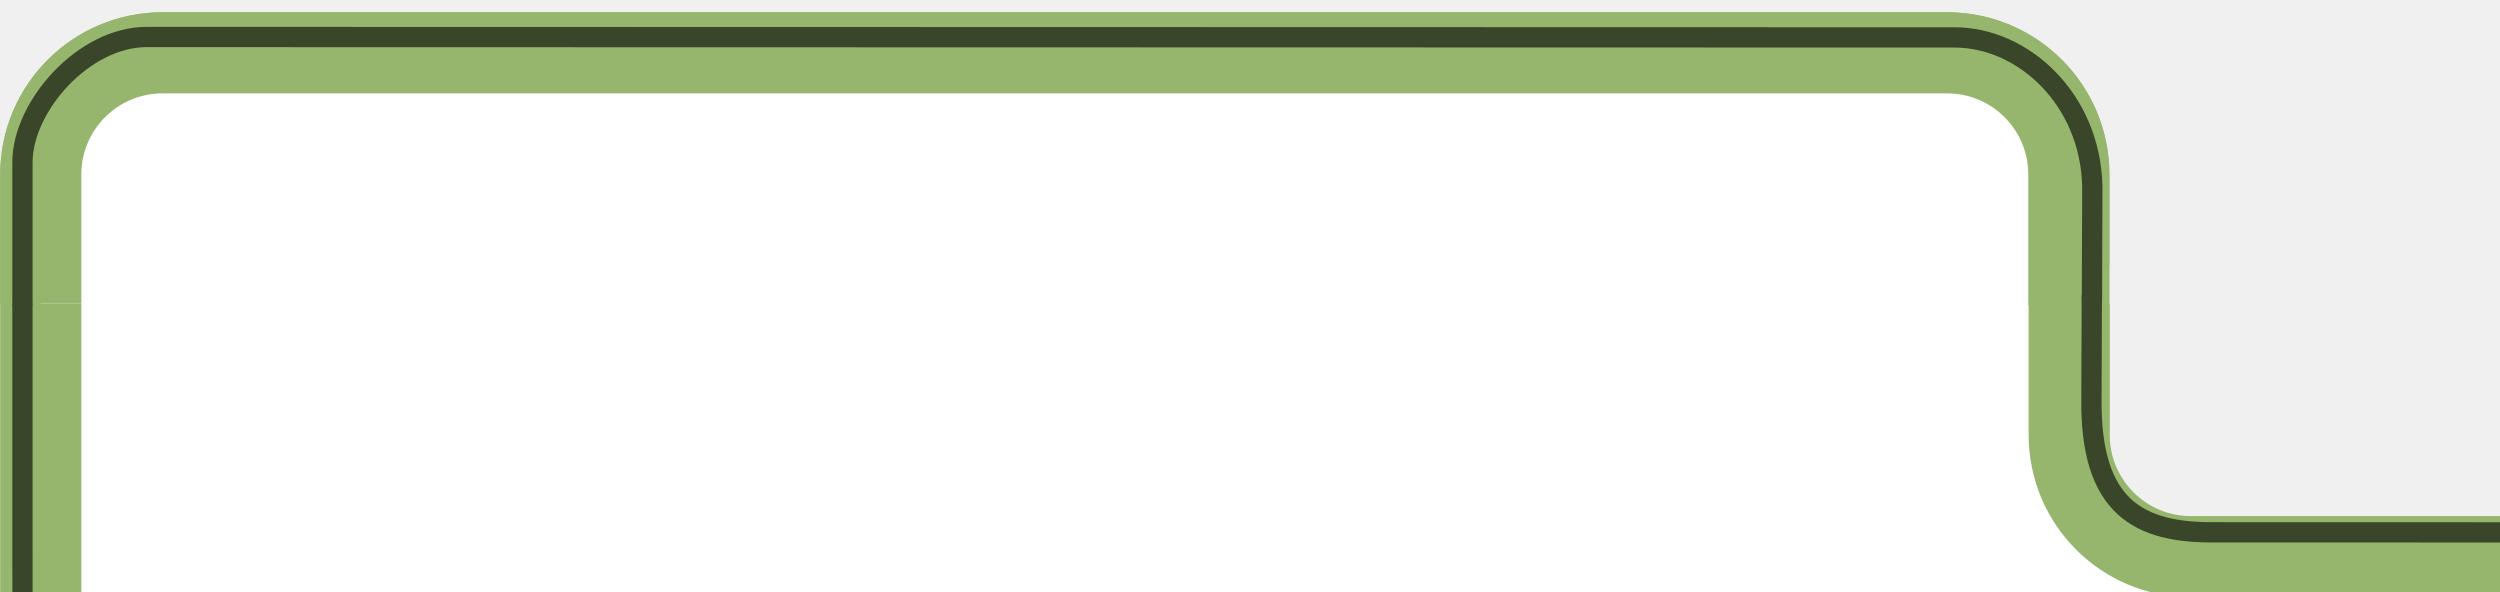
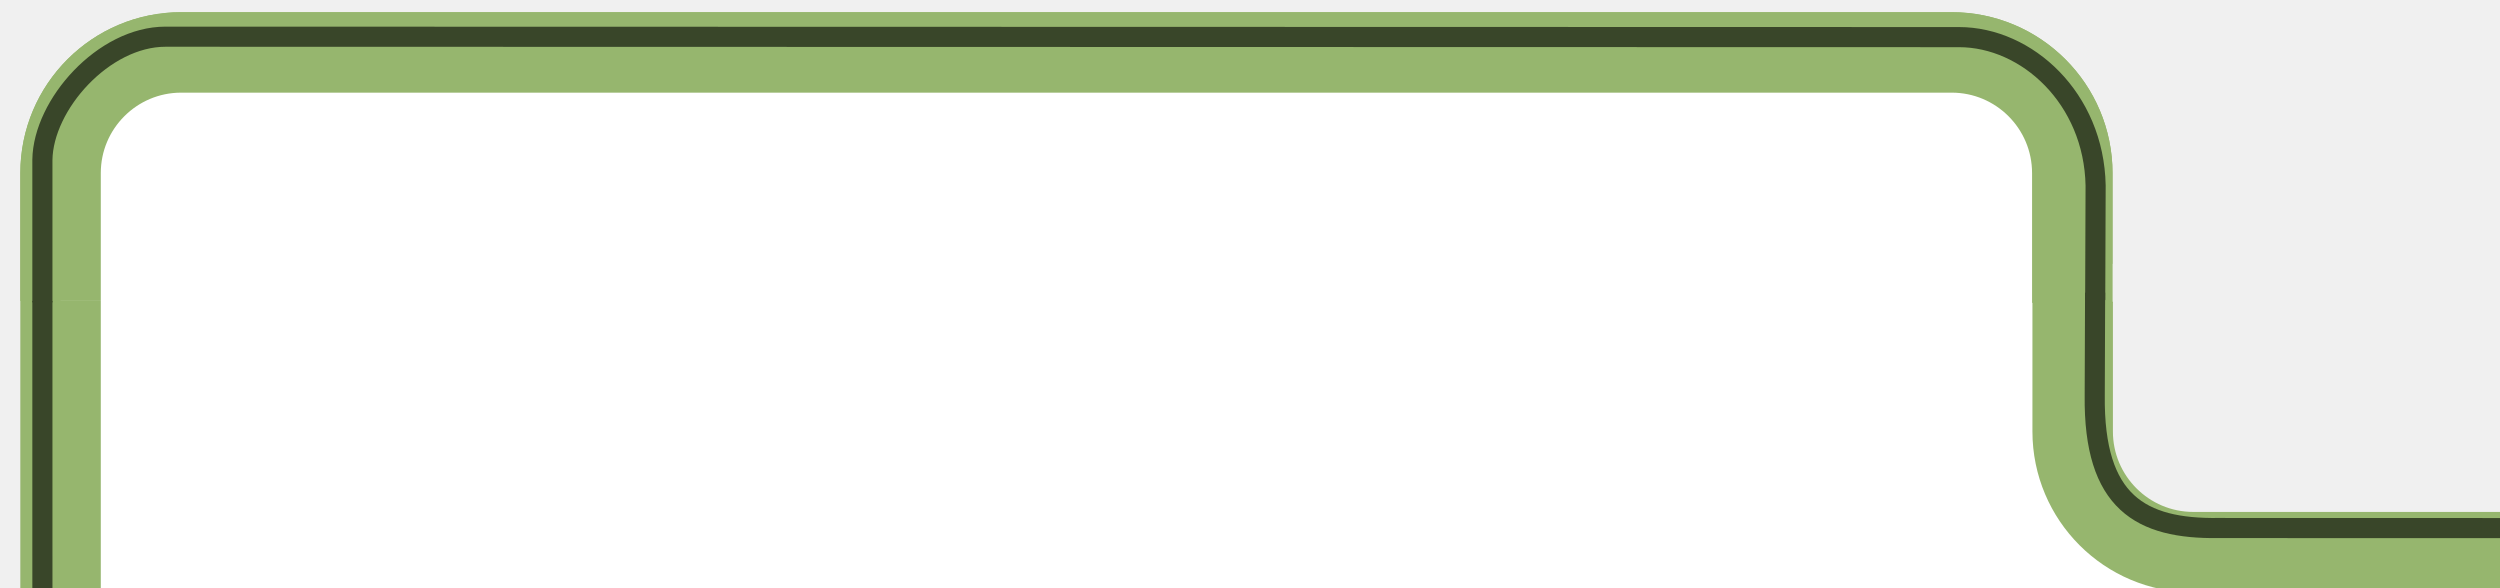
- <svg xmlns="http://www.w3.org/2000/svg" version="1.1" baseProfile="full" width="123.249" height="29.175" viewBox="0 0 123.25 29.18" enable-background="new 0 0 123.25 29.18" xml:space="preserve">
-   <path fill="#FFFFFF" fill-opacity="1" stroke-width="4" stroke-linejoin="round" stroke="#96B66E" stroke-opacity="1" d="M 96,102.605L 8,102.605C 4.686,102.605 2,99.919 2,96.605L 2,26.605L 2,8.605C 2,5.291 4.686,2.605 8,2.605L 96,2.605C 99.314,2.605 102,5.291 102,8.605L 102,26.605L 102,96.605C 102,99.919 99.314,102.605 96,102.605 Z " />
-   <path fill="none" stroke-linejoin="round" stroke="#394629" stroke-opacity="1" d="M 95.492,103.782L 7.868,103.803C 4.534,103.762 1.118,99.637 1.118,96.803L 1.097,26.304L 1.097,7.944C 1.138,5.199 4.138,1.825 7.217,1.824L 96.367,1.845C 99.747,1.845 103.076,4.887 103.159,9.22L 103.096,26.304L 103.117,96.595C 103.117,100.282 98.872,103.782 95.492,103.782 Z " />
-   <rect x="100.218" y="25.925" fill="#FFFFFF" fill-opacity="1" fill-rule="evenodd" stroke-width="0.2" stroke-linejoin="round" width="13.438" height="3.469" />
-   <rect x="5.488" y="13.115" fill="#FFFFFF" fill-opacity="1" fill-rule="evenodd" stroke-width="0.2" stroke-linejoin="round" width="98.511" height="16.25" />
-   <path fill="#FFFFFF" fill-opacity="1" fill-rule="evenodd" stroke-width="4" stroke-linejoin="round" stroke="#96B66E" stroke-opacity="1" d="M 2,14.959L 2,8.605C 2,5.291 4.686,2.605 8,2.605L 96,2.605C 99.314,2.605 102,5.291 102,8.605L 102,15.053" />
-   <path fill="none" stroke-linejoin="round" stroke="#394629" stroke-opacity="1" d="M 1.097,15.032L 1.097,7.944C 1.138,5.199 4.138,1.825 7.217,1.824L 96.367,1.845C 99.747,1.845 103.076,4.887 103.159,9.22L 103.138,14.918" />
-   <path fill="none" fill-rule="evenodd" stroke-width="4" stroke-linejoin="round" stroke="#96B66E" stroke-opacity="1" d="M 124.116,27.447L 108.018,27.447C 104.705,27.447 102.018,24.761 102.018,21.447L 102.018,15" />
-   <path fill="none" stroke-linejoin="round" stroke="#394629" stroke-opacity="1" d="M 124.24,26.251L 109.252,26.247C 105.428,26.295 103.053,25.001 103.115,19.648L 103.134,14.55" />
+ <svg xmlns="http://www.w3.org/2000/svg" version="1.1" baseProfile="full" width="124.249" height="29.175" viewBox="0 0 124.25 29.18" enable-background="new 0 0 124.25 29.18" xml:space="preserve">
+   <path fill="#FFFFFF" fill-opacity="1" stroke-width="4" stroke-linejoin="round" stroke="#96B66E" stroke-opacity="1" d="M 97,102.605L 9,102.605C 5.686,102.605 3,99.919 3,96.605L 3,26.605L 3,8.605C 3,5.291 5.686,2.605 9,2.605L 97,2.605C 100.314,2.605 103,5.291 103,8.605L 103,26.605L 103,96.605C 103,99.919 100.314,102.605 97,102.605 Z " />
+   <path fill="none" stroke-linejoin="round" stroke="#394629" stroke-opacity="1" d="M 96.492,103.782L 8.868,103.803C 5.534,103.761 2.118,99.636 2.118,96.803L 2.097,26.304L 2.097,7.944C 2.138,5.199 5.138,1.824 8.217,1.824L 97.367,1.845C 100.747,1.845 104.076,4.887 104.159,9.22L 104.096,26.304L 104.117,96.595C 104.117,100.282 99.872,103.782 96.492,103.782 Z " />
+   <rect x="101.218" y="25.925" fill="#FFFFFF" fill-opacity="1" fill-rule="evenodd" stroke-width="0.2" stroke-linejoin="round" width="13.438" height="3.469" />
+   <rect x="6.488" y="13.115" fill="#FFFFFF" fill-opacity="1" fill-rule="evenodd" stroke-width="0.2" stroke-linejoin="round" width="98.511" height="16.25" />
+   <path fill="#FFFFFF" fill-opacity="1" fill-rule="evenodd" stroke-width="4" stroke-linejoin="round" stroke="#96B66E" stroke-opacity="1" d="M 3,14.959L 3,8.605C 3,5.291 5.686,2.605 9,2.605L 97,2.605C 100.314,2.605 103,5.291 103,8.605L 103,15.053" />
+   <path fill="none" stroke-linejoin="round" stroke="#394629" stroke-opacity="1" d="M 2.097,15.032L 2.097,7.944C 2.138,5.199 5.138,1.824 8.217,1.824L 97.367,1.845C 100.747,1.845 104.076,4.887 104.159,9.22L 104.138,14.917" />
+   <path fill="none" fill-rule="evenodd" stroke-width="4" stroke-linejoin="round" stroke="#96B66E" stroke-opacity="1" d="M 125.116,27.447L 109.018,27.447C 105.705,27.447 103.018,24.761 103.018,21.447L 103.018,14.999" />
+   <path fill="none" stroke-linejoin="round" stroke="#394629" stroke-opacity="1" d="M 125.24,26.251L 110.252,26.247C 106.428,26.294 104.053,25.001 104.115,19.648L 104.134,14.55" />
</svg>
